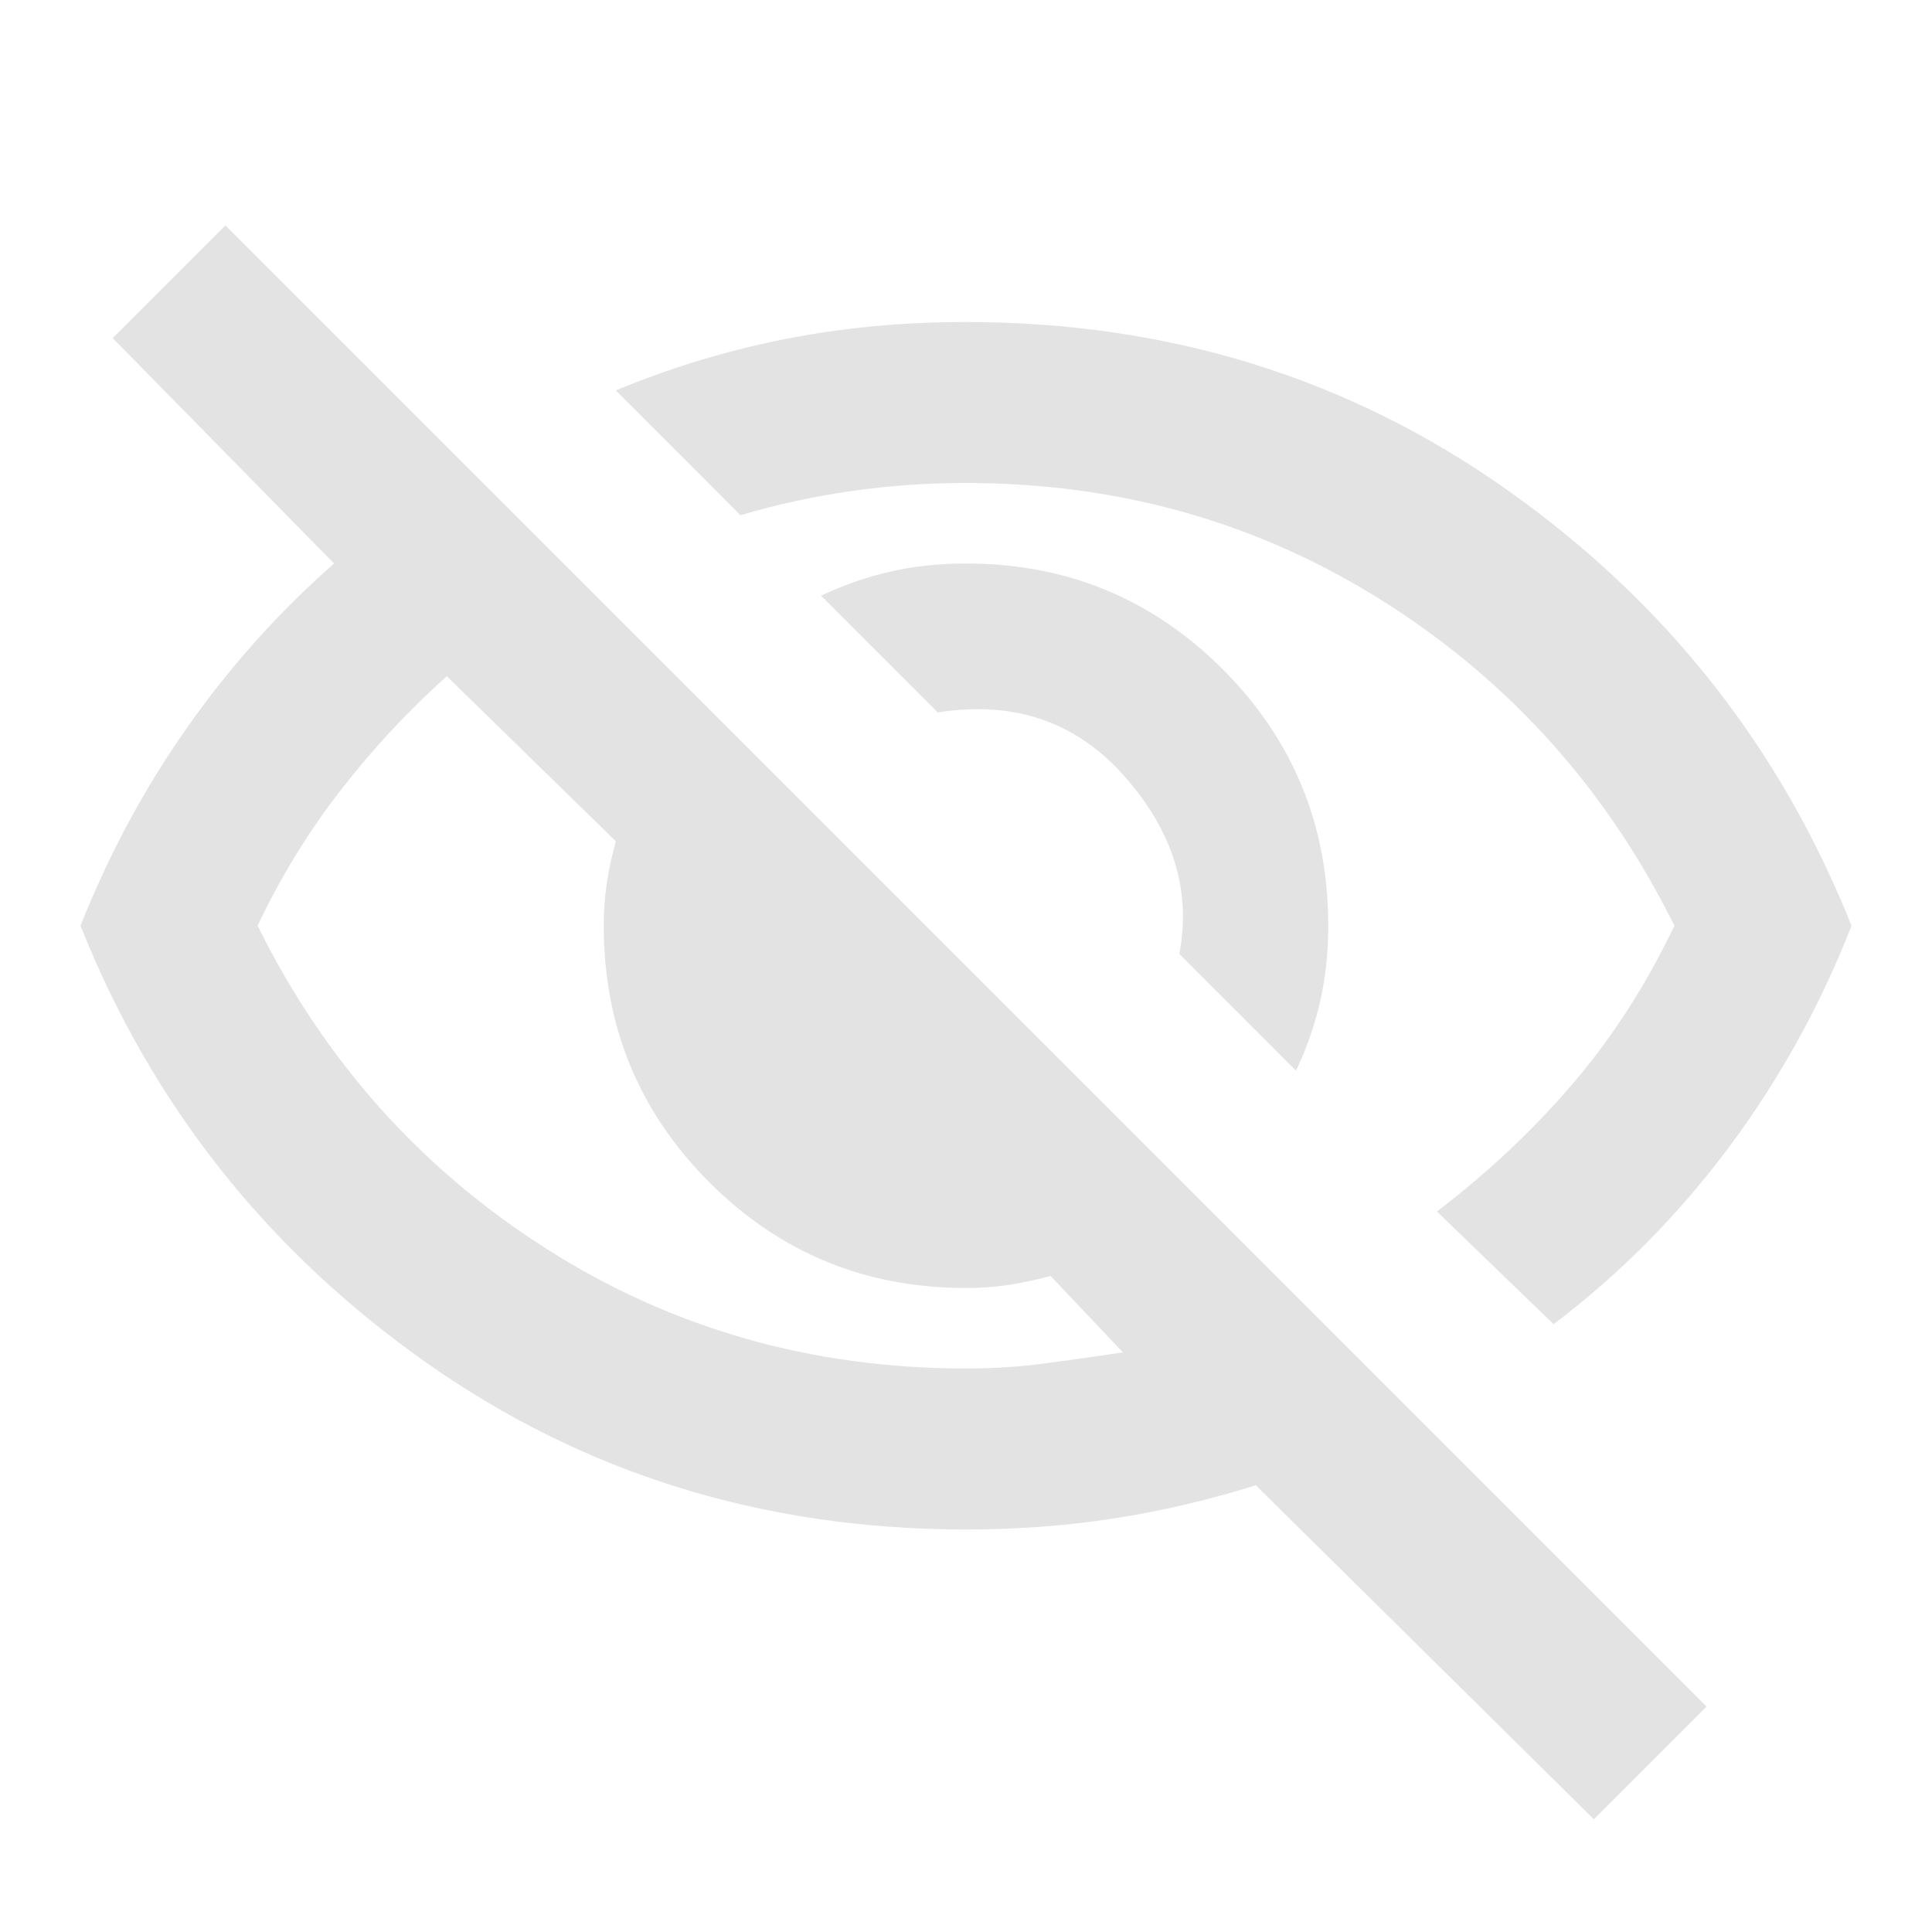
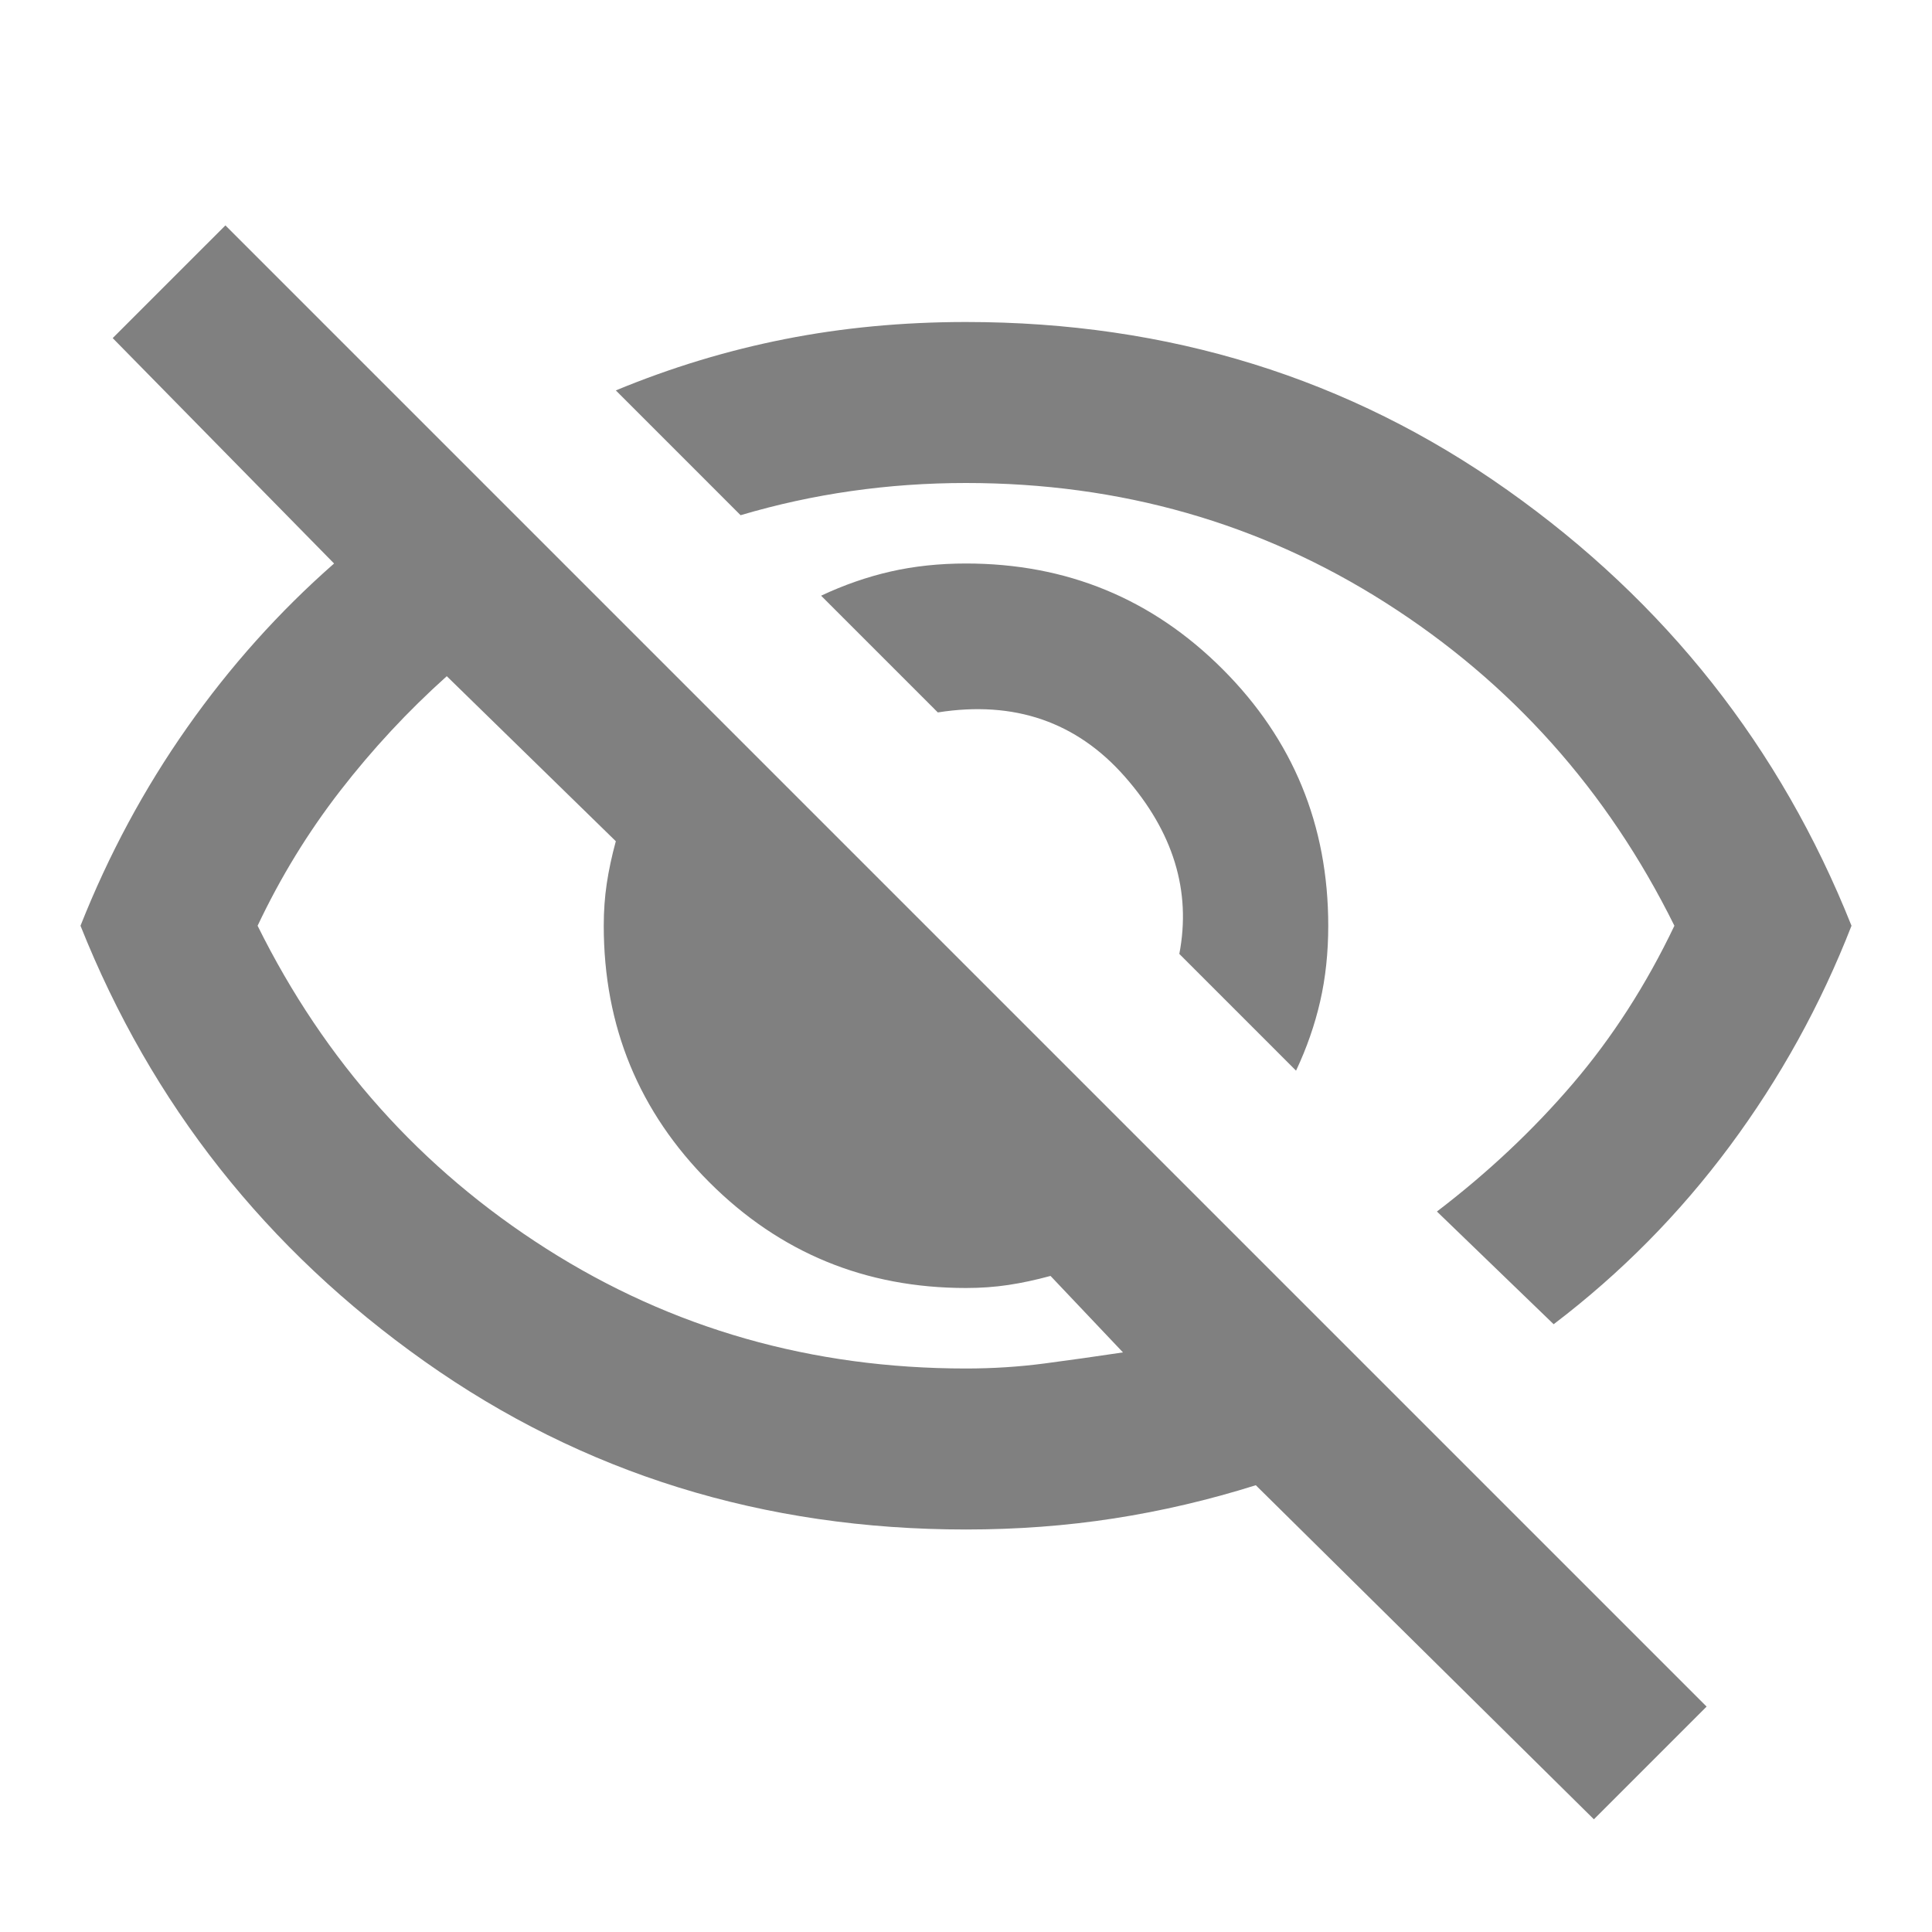
- <svg xmlns="http://www.w3.org/2000/svg" height="24px" viewBox="0 -960 960 960" width="24px" fill="#e3e3e3">
-   <path d="m644-428-58-58q9-47-27-88t-93-32l-58-58q17-8 34.5-12t37.5-4q75 0 127.5 52.5T660-500q0 20-4 37.5T644-428Zm128 126-58-56q38-29 67.5-63.5T832-500q-50-101-143.5-160.5T480-720q-29 0-57 4t-55 12l-62-62q41-17 84-25.5t90-8.5q151 0 269 83.5T920-500q-23 59-60.5 109.5T772-302Zm20 246L624-222q-35 11-70.5 16.5T480-200q-151 0-269-83.5T40-500q21-53 53-98.5t73-81.5L56-792l56-56 736 736-56 56ZM222-624q-29 26-53 57t-41 67q50 101 143.5 160.5T480-280q20 0 39-2.5t39-5.5l-36-38q-11 3-21 4.5t-21 1.5q-75 0-127.5-52.5T300-500q0-11 1.5-21t4.5-21l-84-82Zm319 93Zm-151 75Z" />
+ <svg xmlns="http://www.w3.org/2000/svg" height="24px" viewBox="0 -960 960 960" width="24px" fill="#e3e3e3" version="1.1" id="svg1">
+   <defs id="defs1" />
+   <path d="m644-428-58-58q9-47-27-88t-93-32l-58-58q17-8 34.5-12t37.5-4q75 0 127.5 52.5T660-500q0 20-4 37.5T644-428Zm128 126-58-56q38-29 67.5-63.5T832-500q-50-101-143.5-160.5T480-720q-29 0-57 4t-55 12l-62-62q41-17 84-25.5t90-8.5q151 0 269 83.5T920-500q-23 59-60.5 109.5T772-302Zm20 246L624-222q-35 11-70.5 16.5T480-200q-151 0-269-83.5T40-500q21-53 53-98.5t73-81.5L56-792l56-56 736 736-56 56ZM222-624q-29 26-53 57t-41 67q50 101 143.5 160.5T480-280q20 0 39-2.5t39-5.5l-36-38q-11 3-21 4.5t-21 1.5q-75 0-127.5-52.5T300-500q0-11 1.5-21t4.5-21l-84-82Zm319 93Zm-151 75Z" id="path1" style="fill:#808080;fill-opacity:1" />
</svg>
